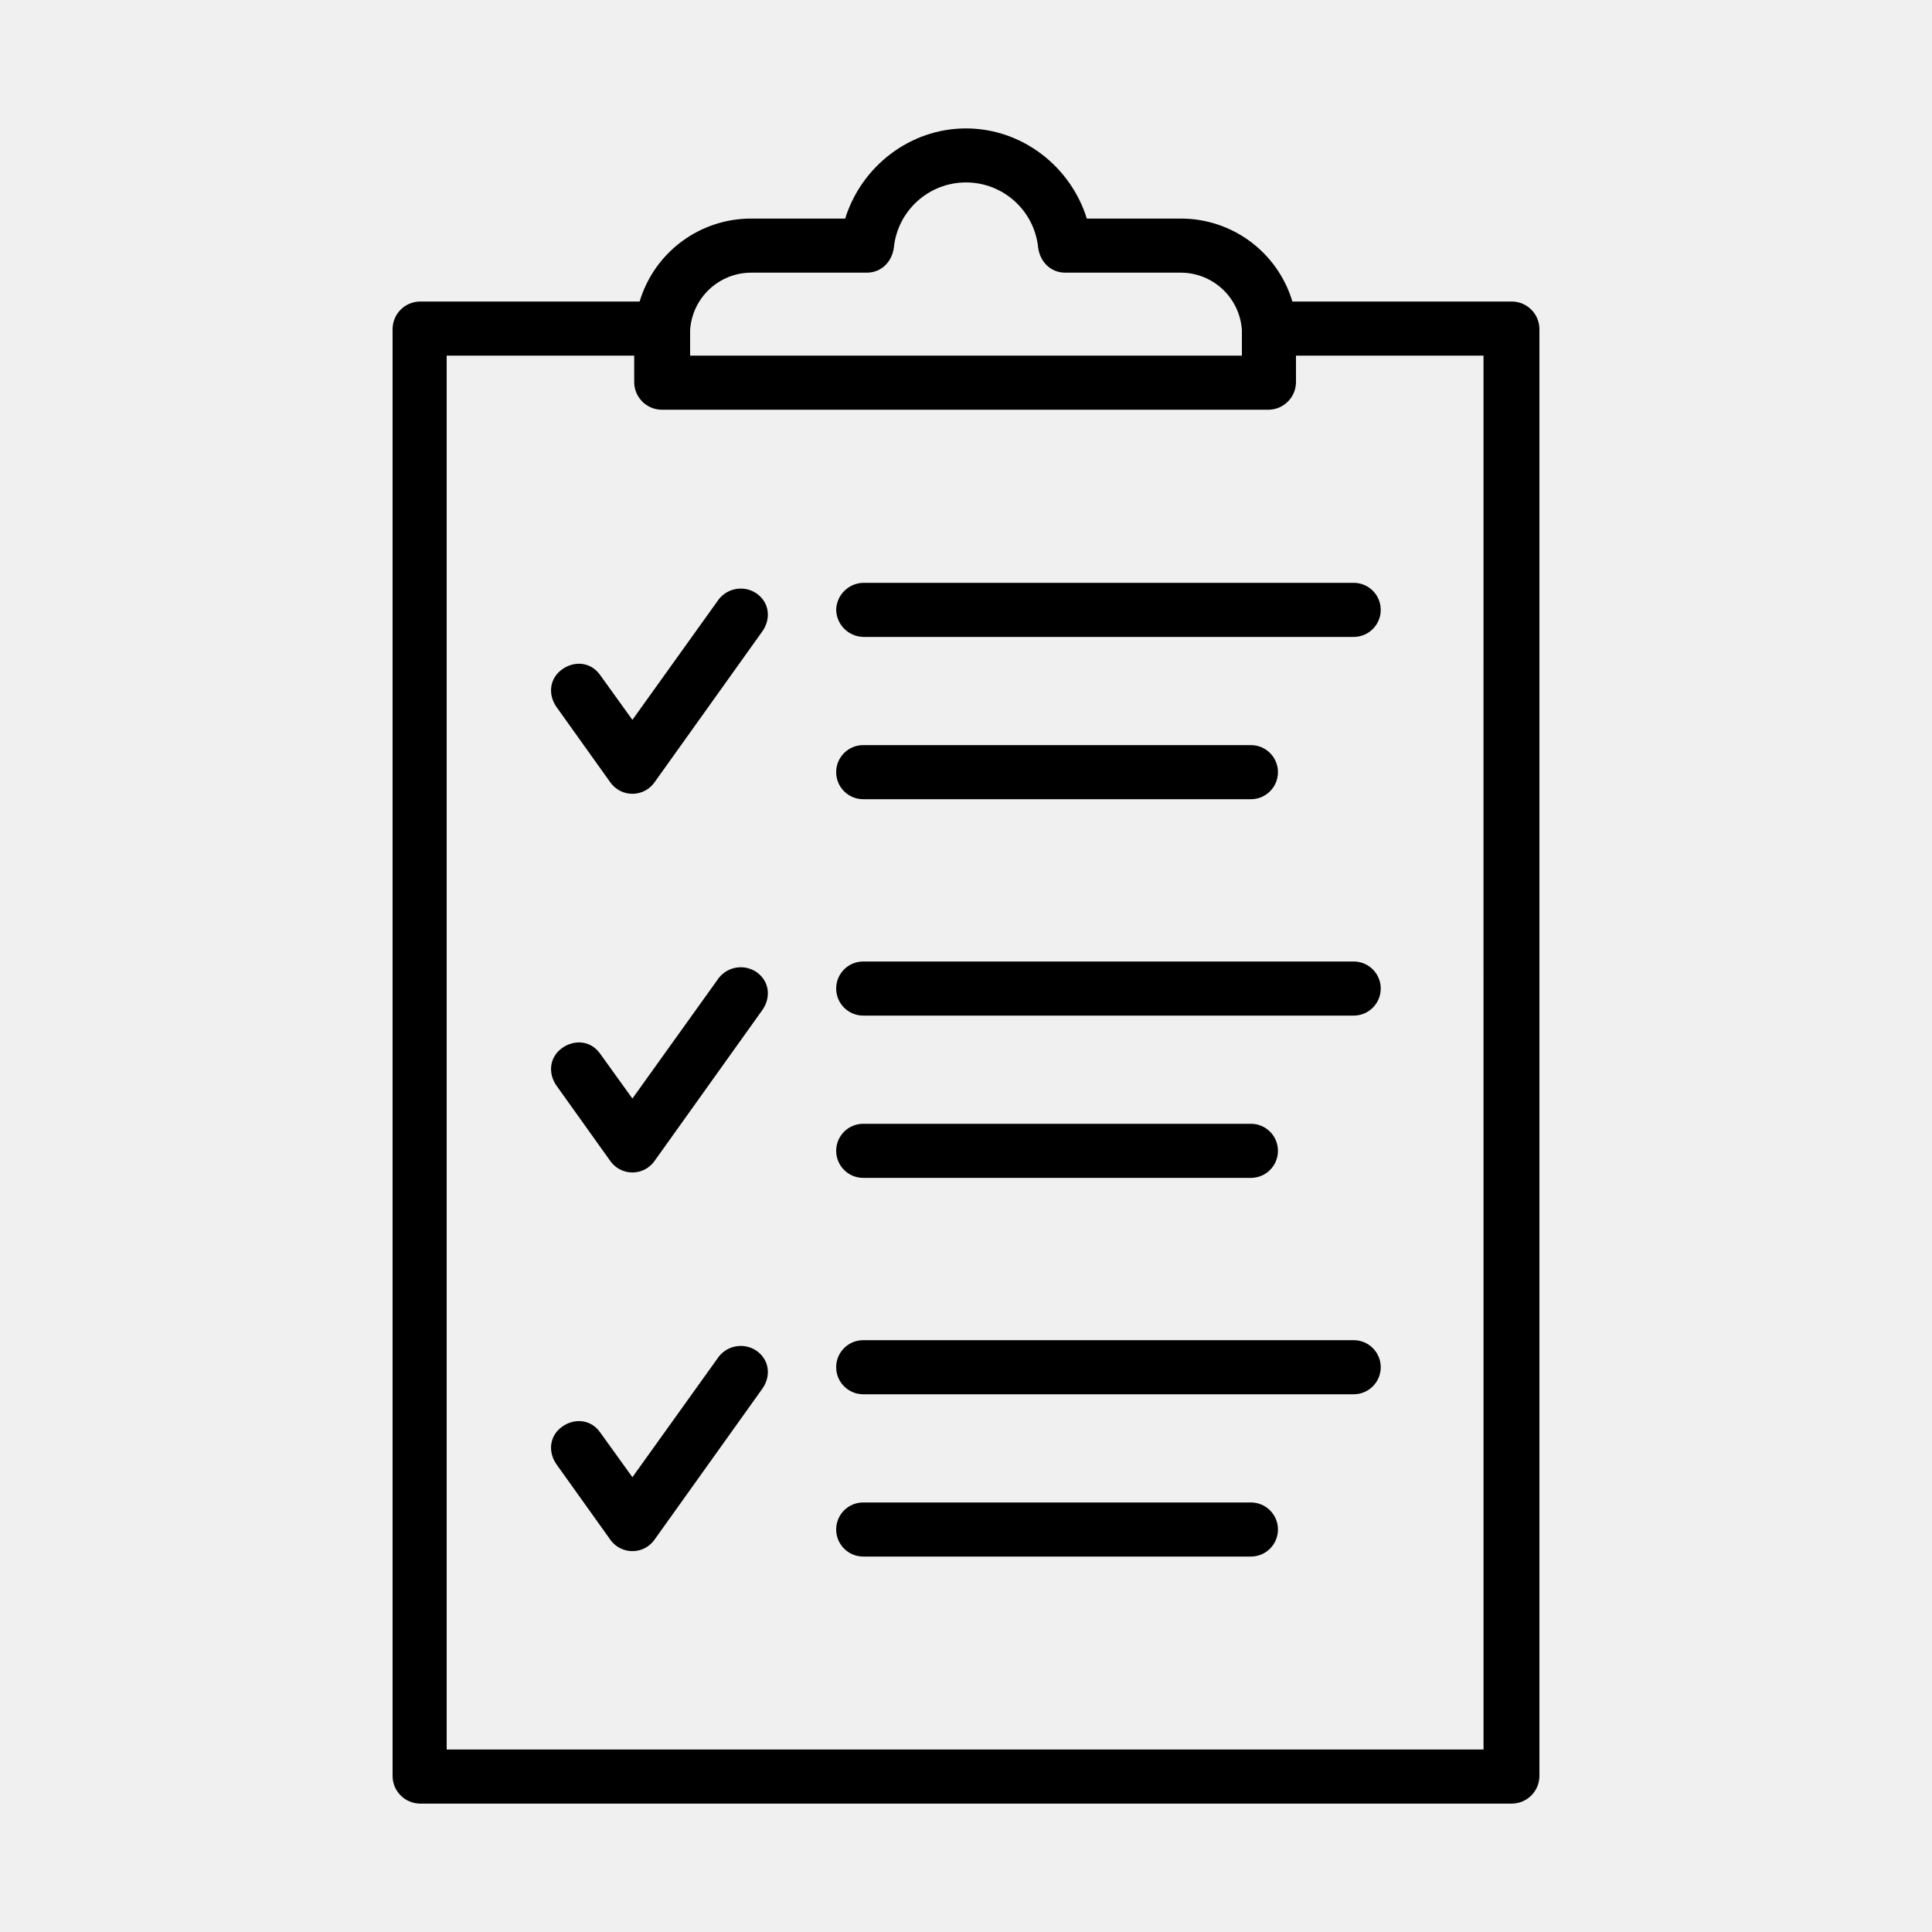
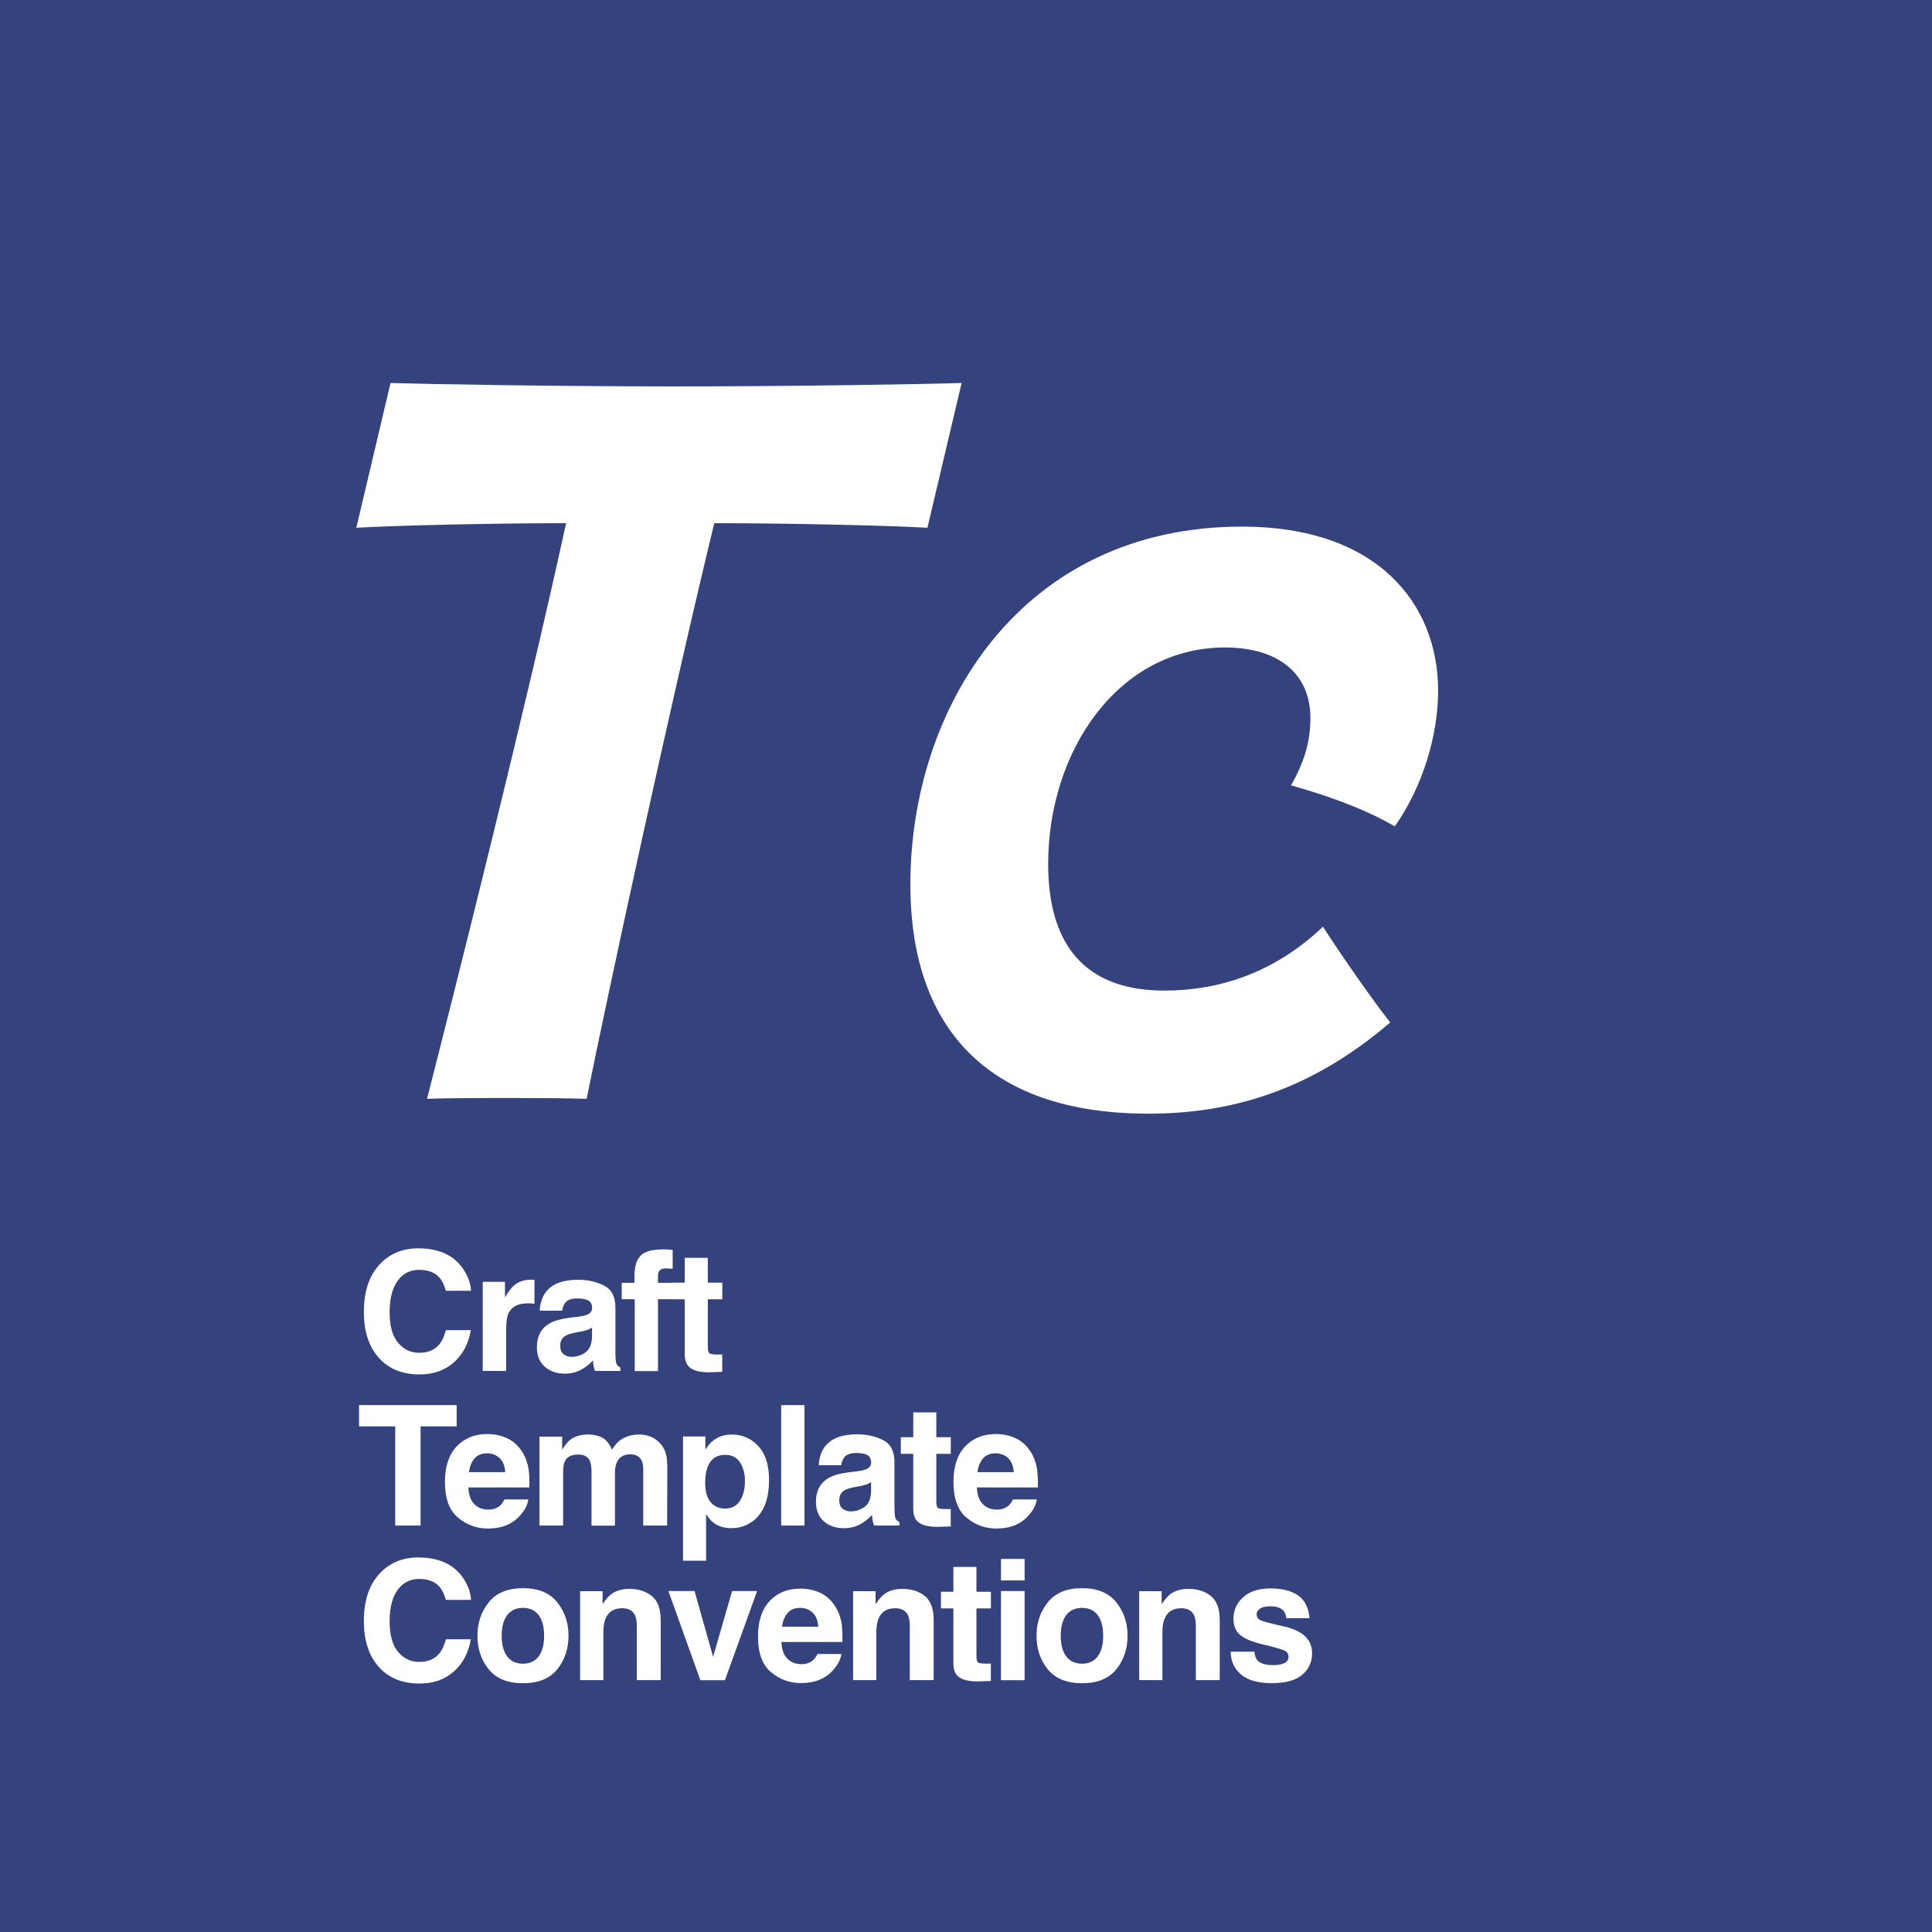
- <svg xmlns="http://www.w3.org/2000/svg" height="600" viewBox="0 0 600 600" width="600">
-   <clipPath id="a">
-     <path d="m0 0h600v600h-600z" />
-   </clipPath>
-   <g clip-path="url(#a)">
-     <path d="m519.68 73.922h-68.32a36.123 36.123 0 0 0 -34.719-25.762h-29.121c-5.039-16.238-20.16-28-37.52-28s-32.48 11.762-37.52 28h-29.121a36.125 36.125 0 0 0 -34.719 25.762h-68.32a8.612 8.612 0 0 0 -8.4 8.4v449.678a8.612 8.612 0 0 0 8.4 8.4h339.36a8.612 8.612 0 0 0 8.4-8.4v-449.68a8.609 8.609 0 0 0 -8.4-8.4zm-255.36 10.078v-1.121a19.038 19.038 0 0 1 19.039-17.922h35.841c4.48 0 7.84-3.359 8.4-7.84a22.522 22.522 0 0 1 44.8 0c.559 4.48 3.922 7.84 8.4 7.84h35.84a19.035 19.035 0 0 1 19.039 17.922v7.84h-171.358zm246.96 439.6h-322.56v-432.88h58.238v8.4a8.612 8.612 0 0 0 8.4 8.4h188.72a8.612 8.612 0 0 0 8.4-8.4v-8.4h58.238l.008 432.88z" transform="translate(-50 19.721)" />
-     <path d="m438.48 446.88h-120.4a8.4 8.4 0 0 0 0 16.8h120.4a8.4 8.4 0 0 0 0-16.8z" transform="translate(-50 19.721)" />
-     <path d="m470.4 396.48h-152.32a8.4 8.4 0 1 0 0 16.8h152.32a8.4 8.4 0 0 0 0-16.8z" transform="translate(-50 19.721)" />
-     <path d="m318.08 346.08h120.4a8.4 8.4 0 0 0 0-16.8h-120.4a8.4 8.4 0 0 0 0 16.8z" transform="translate(-50 19.721)" />
-     <path d="m470.4 278.88h-152.32a8.4 8.4 0 0 0 0 16.8h152.32a8.4 8.4 0 0 0 0-16.8z" transform="translate(-50 19.721)" />
-     <path d="m318.08 228.48h120.4a8.4 8.4 0 0 0 0-16.8h-120.4a8.4 8.4 0 0 0 0 16.8z" transform="translate(-50 19.721)" />
-     <path d="m309.68 169.68a8.612 8.612 0 0 0 8.4 8.4h152.32a8.4 8.4 0 1 0 0-16.8h-152.322a8.612 8.612 0 0 0 -8.398 8.4z" transform="translate(-50 19.721)" />
-     <path d="m285.04 164.64a8.693 8.693 0 0 0 -11.762 1.68l-26.878 37.52-10.078-14c-2.8-3.922-7.84-4.48-11.762-1.68s-4.48 7.84-1.68 11.762l16.8 23.52a8.4 8.4 0 0 0 13.438 0l33.6-47.039c2.8-3.922 2.242-8.961-1.68-11.762z" transform="translate(-50 19.721)" />
-     <path d="m285.04 282.24a8.693 8.693 0 0 0 -11.762 1.68l-26.878 37.52-10.078-14c-2.8-3.922-7.84-4.48-11.762-1.68s-4.48 7.84-1.68 11.762l16.8 23.52a8.4 8.4 0 0 0 13.438 0l33.602-47.042c2.8-3.922 2.242-8.961-1.68-11.762z" transform="translate(-50 19.721)" />
-     <path d="m285.04 399.84a8.693 8.693 0 0 0 -11.762 1.68l-26.878 37.52-10.078-14c-2.8-3.922-7.84-4.48-11.762-1.68s-4.48 7.84-1.68 11.762l16.8 23.52a8.4 8.4 0 0 0 13.438 0l33.6-47.039c2.8-3.922 2.242-8.961-1.68-11.762z" transform="translate(-50 19.721)" />
+ <svg xmlns="http://www.w3.org/2000/svg" id="Layer_2" data-name="Layer 2" viewBox="0 0 300 300">
+   <defs>
+     <style>.cls-2{stroke-width:0;fill:#fff}</style>
+   </defs>
+   <g id="Layer_1-2" data-name="Layer 1">
+     <path style="stroke-width:0;fill:#34427e" d="M0 0h300v300H0z" />
+     <path class="cls-2" d="M110.91 81.24c-6.9 28.5-16.46 72.75-19.82 89.39-4.07-.18-21.59-.18-24.78 0 4.25-16.64 15.4-60.89 21.59-89.39-11.33 0-26.37.35-32.57.71l5.31-22.48c5.66.18 25.49.53 44.25.53s38.76-.35 44.43-.53l-5.31 22.48c-6.02-.35-21.42-.71-33.1-.71ZM205.43 143.9c2.83 4.42 7.79 11.5 10.44 14.87-12.39 10.62-24.78 14.16-37.52 14.16-25.84 0-36.99-14.16-36.99-35.58 0-27.44 17.17-55.58 51.51-55.58 20.89 0 30.44 11.86 30.44 25.49 0 7.08-2.48 15.04-6.73 21.06-5.13-3.01-11.68-5.13-16.11-6.37 2.12-3.72 3.01-6.9 3.01-10.44 0-6.9-4.96-10.97-13.28-10.97-16.46 0-27.44 15.93-27.44 33.63 0 13.63 6.73 19.65 18.05 19.65 8.32 0 16.99-2.66 24.6-9.91ZM70.52 211.5c-1.4 1.28-3.18 1.92-5.36 1.92-2.69 0-4.81-.86-6.35-2.59-1.54-1.74-2.31-4.11-2.31-7.13 0-3.27.88-5.79 2.63-7.55 1.52-1.54 3.46-2.31 5.81-2.31 3.15 0 5.45 1.03 6.91 3.1.8 1.16 1.24 2.32 1.29 3.49h-3.91c-.25-.9-.58-1.57-.98-2.03-.71-.81-1.76-1.22-3.16-1.22s-2.54.57-3.36 1.72c-.82 1.15-1.23 2.77-1.23 4.87s.43 3.67 1.3 4.72c.87 1.04 1.97 1.57 3.31 1.57s2.42-.45 3.14-1.35c.4-.48.73-1.21.99-2.17h3.87c-.34 2.04-1.2 3.7-2.59 4.98ZM81.95 202.39c-1.46 0-2.43.47-2.93 1.42-.28.53-.42 1.35-.42 2.46v6.61h-3.64v-13.84h3.45v2.41c.56-.92 1.05-1.55 1.46-1.89.68-.57 1.56-.85 2.64-.85h.17c.05 0 .15.01.31.02v3.71c-.23-.03-.43-.04-.61-.05s-.32-.01-.43-.01ZM84.83 200.55c.96-1.22 2.6-1.83 4.93-1.83 1.52 0 2.86.3 4.04.9s1.76 1.74 1.76 3.4v6.35c0 .44 0 .97.03 1.6.03.47.1.8.22.96s.3.31.53.42v.53H92.4c-.11-.28-.19-.54-.23-.79s-.08-.52-.1-.84c-.5.54-1.07 1-1.73 1.38-.78.45-1.66.67-2.64.67-1.25 0-2.29-.36-3.1-1.07-.82-.72-1.23-1.73-1.23-3.04 0-1.7.66-2.93 1.97-3.69.72-.42 1.78-.71 3.17-.89l1.23-.15c.67-.08 1.15-.19 1.43-.32.52-.22.77-.56.77-1.03 0-.57-.2-.96-.59-1.17-.39-.21-.97-.32-1.73-.32-.85 0-1.46.21-1.82.63-.25.31-.42.74-.51 1.27H83.8c.08-1.21.41-2.21 1.02-2.98Zm2.69 9.72c.34.28.75.42 1.24.42.78 0 1.5-.23 2.15-.69s1-1.29 1.02-2.5v-1.35c-.23.14-.46.26-.69.35-.23.09-.55.17-.96.25l-.81.15c-.76.14-1.31.3-1.64.5-.56.33-.84.84-.84 1.54 0 .62.17 1.06.52 1.33ZM104.45 194.07v2.95c-.2-.03-.54-.04-1.02-.06-.48-.01-.81.09-.99.32-.18.22-.27.47-.27.74v1.17h2.37v2.55h-2.37v11.16h-3.61v-11.16h-2.02v-2.55h1.98v-.89c0-1.48.25-2.5.75-3.06.52-.83 1.79-1.24 3.8-1.24.23 0 .44 0 .62.02.19.01.44.03.76.06Z" />
+     <path class="cls-2" d="M112.15 210.32v2.7l-1.71.06c-1.71.06-2.88-.24-3.5-.89-.41-.42-.61-1.05-.61-1.92v-8.52h-1.93v-2.58h1.93v-3.86h3.58v3.86h2.25v2.58h-2.25v7.31c0 .57.07.92.22 1.06.14.14.58.21 1.32.21h.35c.12 0 .24 0 .36-.02ZM70.91 218.18v3.31h-5.6v15.4h-3.94v-15.4h-5.62v-3.31h15.16ZM82.03 232.83c-.09.82-.52 1.65-1.28 2.5-1.19 1.35-2.84 2.02-4.98 2.02-1.76 0-3.31-.57-4.66-1.7s-2.02-2.98-2.02-5.54c0-2.4.61-4.23 1.82-5.51s2.79-1.92 4.73-1.92c1.15 0 2.19.22 3.11.65s1.68 1.11 2.29 2.04c.54.82.89 1.77 1.05 2.86.09.63.13 1.55.11 2.74h-9.47c.05 1.39.49 2.36 1.31 2.92.5.35 1.1.52 1.8.52.74 0 1.35-.21 1.82-.63.25-.23.48-.55.67-.95h3.69Zm-3.58-4.24c-.06-.96-.35-1.68-.87-2.18-.52-.49-1.17-.74-1.94-.74-.84 0-1.49.26-1.95.79s-.75 1.24-.87 2.13h5.62ZM91.6 226.86c-.3-.67-.9-1-1.79-1-1.03 0-1.73.33-2.08 1-.19.38-.29.95-.29 1.7v8.33h-3.67v-13.81h3.52v2.02c.45-.72.87-1.23 1.27-1.54.7-.54 1.61-.81 2.73-.81 1.06 0 1.91.23 2.56.7.52.43.92.99 1.19 1.66.47-.81 1.06-1.41 1.76-1.79.74-.38 1.57-.57 2.49-.57.61 0 1.21.12 1.8.36s1.13.65 1.61 1.24c.39.48.65 1.08.79 1.78.08.47.13 1.15.13 2.04l-.03 8.72h-3.71v-8.81c0-.52-.08-.96-.25-1.29-.32-.64-.91-.96-1.78-.96-1 0-1.69.42-2.07 1.24-.19.44-.29.97-.29 1.59v8.24h-3.64v-8.24c0-.82-.08-1.42-.25-1.79ZM117.74 224.54c1.12 1.19 1.68 2.95 1.68 5.26 0 2.44-.55 4.29-1.64 5.57s-2.51 1.92-4.23 1.92c-1.1 0-2.01-.28-2.74-.83-.4-.3-.79-.75-1.17-1.33v7.21h-3.58v-19.28h3.47v2.04c.39-.6.8-1.08 1.24-1.42.8-.62 1.76-.93 2.87-.93 1.62 0 2.99.6 4.11 1.79Zm-2.06 5.43c0-1.07-.24-2.01-.73-2.83s-1.28-1.23-2.37-1.23c-1.31 0-2.21.62-2.7 1.87-.25.66-.38 1.5-.38 2.51 0 1.61.43 2.74 1.28 3.39.51.38 1.11.57 1.8.57 1.01 0 1.78-.39 2.3-1.17s.79-1.82.79-3.11ZM121.3 218.18h3.62v18.71h-3.62v-18.71ZM128.16 224.55c.96-1.22 2.6-1.83 4.93-1.83 1.52 0 2.86.3 4.04.9s1.76 1.74 1.76 3.4v6.35c0 .44 0 .97.03 1.6.03.47.1.8.22.96s.3.31.53.42v.53h-3.94c-.11-.28-.19-.54-.23-.79s-.08-.52-.1-.84c-.5.54-1.07 1-1.73 1.38-.78.45-1.66.67-2.64.67-1.25 0-2.29-.36-3.1-1.07-.82-.72-1.23-1.73-1.23-3.04 0-1.7.66-2.93 1.97-3.69.72-.42 1.78-.71 3.17-.89l1.23-.15c.67-.08 1.15-.19 1.43-.32.52-.22.77-.56.77-1.03 0-.57-.2-.96-.59-1.17-.39-.21-.97-.32-1.73-.32-.85 0-1.46.21-1.82.63-.25.31-.42.74-.51 1.27h-3.49c.08-1.21.41-2.21 1.02-2.98Zm2.69 9.72c.34.28.75.42 1.24.42.78 0 1.5-.23 2.15-.69s1-1.29 1.02-2.5v-1.35c-.23.14-.46.26-.69.35-.23.09-.55.17-.96.25l-.81.15c-.76.14-1.31.3-1.64.5-.56.33-.84.84-.84 1.54 0 .62.17 1.06.52 1.33ZM147.63 234.32v2.7l-1.71.06c-1.71.06-2.88-.24-3.5-.89-.41-.42-.61-1.05-.61-1.92v-8.52h-1.93v-2.58h1.93v-3.86h3.58v3.86h2.25v2.58h-2.25v7.31c0 .57.07.92.22 1.06.14.14.58.21 1.32.21h.35c.12 0 .24 0 .36-.02ZM160.99 232.83c-.09.82-.52 1.65-1.28 2.5-1.19 1.35-2.84 2.02-4.98 2.02-1.76 0-3.31-.57-4.66-1.7s-2.02-2.98-2.02-5.54c0-2.4.61-4.23 1.82-5.51s2.79-1.92 4.73-1.92c1.15 0 2.19.22 3.11.65s1.68 1.11 2.29 2.04c.54.82.89 1.77 1.05 2.86.09.63.13 1.55.11 2.74h-9.47c.05 1.39.49 2.36 1.31 2.92.5.35 1.1.52 1.8.52.74 0 1.35-.21 1.82-.63.25-.23.48-.55.67-.95h3.69Zm-3.58-4.24c-.06-.96-.35-1.68-.87-2.18-.52-.49-1.17-.74-1.94-.74-.84 0-1.49.26-1.95.79s-.75 1.24-.87 2.13h5.62ZM70.52 259.5c-1.4 1.28-3.18 1.92-5.36 1.92-2.69 0-4.81-.86-6.35-2.59-1.54-1.74-2.31-4.11-2.31-7.13 0-3.27.88-5.79 2.63-7.55 1.52-1.54 3.46-2.31 5.81-2.31 3.15 0 5.45 1.03 6.91 3.1.8 1.16 1.24 2.32 1.29 3.49h-3.91c-.25-.9-.58-1.57-.98-2.03-.71-.81-1.76-1.22-3.16-1.22s-2.54.57-3.36 1.72c-.82 1.15-1.23 2.77-1.23 4.87s.43 3.67 1.3 4.72c.87 1.04 1.97 1.57 3.31 1.57s2.42-.45 3.14-1.35c.4-.48.73-1.21.99-2.17h3.87c-.34 2.04-1.2 3.7-2.59 4.98ZM86.53 248.81c1.17 1.46 1.75 3.2 1.75 5.19s-.58 3.77-1.75 5.21-2.94 2.16-5.32 2.16-4.15-.72-5.32-2.16c-1.17-1.44-1.75-3.18-1.75-5.21s.58-3.73 1.75-5.19 2.94-2.2 5.32-2.2 4.15.73 5.32 2.2Zm-5.33.86c-1.06 0-1.87.38-2.44 1.12-.57.75-.86 1.82-.86 3.21s.29 2.46.86 3.21 1.39 1.13 2.44 1.13 1.87-.38 2.44-1.13.85-1.82.85-3.21-.28-2.46-.85-3.21-1.38-1.12-2.44-1.12ZM96.58 249.73c-1.23 0-2.07.52-2.53 1.56-.24.55-.36 1.25-.36 2.11v7.49h-3.61v-13.81h3.49v2.02c.47-.71.91-1.22 1.32-1.54.74-.56 1.69-.84 2.83-.84 1.43 0 2.6.38 3.51 1.12.91.75 1.36 1.99 1.36 3.73v9.32h-3.71v-8.42c0-.73-.1-1.29-.29-1.68-.36-.71-1.03-1.07-2.03-1.07ZM103.79 247.06h4.06l2.88 10.21 2.95-10.21h3.88l-4.99 13.84h-3.82l-4.96-13.84ZM130.64 256.83c-.09.82-.52 1.65-1.28 2.5-1.19 1.35-2.84 2.02-4.98 2.02-1.76 0-3.31-.57-4.66-1.7s-2.02-2.98-2.02-5.54c0-2.4.61-4.23 1.82-5.51s2.79-1.92 4.73-1.92c1.15 0 2.19.22 3.11.65s1.68 1.11 2.29 2.04c.54.82.89 1.77 1.05 2.86.09.63.13 1.55.11 2.74h-9.47c.05 1.39.49 2.36 1.31 2.92.5.35 1.1.52 1.8.52.74 0 1.35-.21 1.82-.63.25-.23.48-.55.67-.95h3.69Zm-3.58-4.24c-.06-.96-.35-1.68-.87-2.18-.52-.49-1.17-.74-1.94-.74-.84 0-1.49.26-1.95.79s-.75 1.24-.87 2.13h5.62ZM138.97 249.73c-1.23 0-2.07.52-2.53 1.56-.24.55-.36 1.25-.36 2.11v7.49h-3.61v-13.81h3.49v2.02c.47-.71.91-1.22 1.32-1.54.74-.56 1.69-.84 2.83-.84 1.43 0 2.6.38 3.51 1.12.91.75 1.36 1.99 1.36 3.73v9.32h-3.71v-8.42c0-.73-.1-1.29-.29-1.68-.36-.71-1.03-1.07-2.03-1.07ZM153.86 258.32v2.7l-1.71.06c-1.71.06-2.88-.24-3.5-.89-.41-.42-.61-1.05-.61-1.92v-8.52h-1.93v-2.58h1.93v-3.86h3.58v3.86h2.25v2.58h-2.25v7.31c0 .57.07.92.22 1.06.14.14.58.21 1.32.21h.35c.12 0 .24 0 .36-.02ZM159.1 242.07v3.34h-3.67v-3.34h3.67Zm0 4.99v13.84h-3.67v-13.84h3.67ZM173.34 248.81c1.17 1.46 1.75 3.2 1.75 5.19s-.58 3.77-1.75 5.21-2.94 2.16-5.32 2.16-4.15-.72-5.32-2.16c-1.17-1.44-1.75-3.18-1.75-5.21s.58-3.73 1.75-5.19 2.94-2.2 5.32-2.2 4.15.73 5.32 2.2Zm-5.33.86c-1.06 0-1.87.38-2.44 1.12-.57.75-.86 1.82-.86 3.21s.29 2.46.86 3.21 1.39 1.13 2.44 1.13 1.87-.38 2.44-1.13.85-1.82.85-3.21-.28-2.46-.85-3.21-1.38-1.12-2.44-1.12ZM183.39 249.73c-1.23 0-2.07.52-2.53 1.56-.24.55-.36 1.25-.36 2.11v7.49h-3.61v-13.81h3.49v2.02c.47-.71.91-1.22 1.32-1.54.74-.56 1.69-.84 2.83-.84 1.43 0 2.6.38 3.51 1.12.91.75 1.36 1.99 1.36 3.73v9.32h-3.71v-8.42c0-.73-.1-1.29-.29-1.68-.36-.71-1.03-1.07-2.03-1.07ZM201.48 247.69c1.08.69 1.71 1.89 1.87 3.58h-3.62c-.05-.47-.18-.83-.39-1.1-.4-.49-1.07-.74-2.03-.74-.79 0-1.35.12-1.68.37s-.5.53-.5.86c0 .42.18.71.53.9.36.19 1.61.53 3.77 1 1.44.34 2.52.85 3.24 1.54.71.69 1.07 1.56 1.07 2.6 0 1.37-.51 2.49-1.53 3.36-1.02.87-2.6 1.3-4.73 1.3s-3.78-.46-4.82-1.38c-1.04-.92-1.56-2.09-1.56-3.51h3.67c.08.64.24 1.1.5 1.37.45.48 1.28.72 2.49.72.71 0 1.28-.11 1.69-.32s.63-.53.63-.95-.17-.71-.51-.93-1.6-.58-3.77-1.09c-1.57-.39-2.67-.88-3.31-1.46-.64-.58-.96-1.41-.96-2.49 0-1.28.5-2.38 1.5-3.29 1-.92 2.41-1.38 4.23-1.38s3.14.34 4.23 1.03Z" />
  </g>
</svg>
